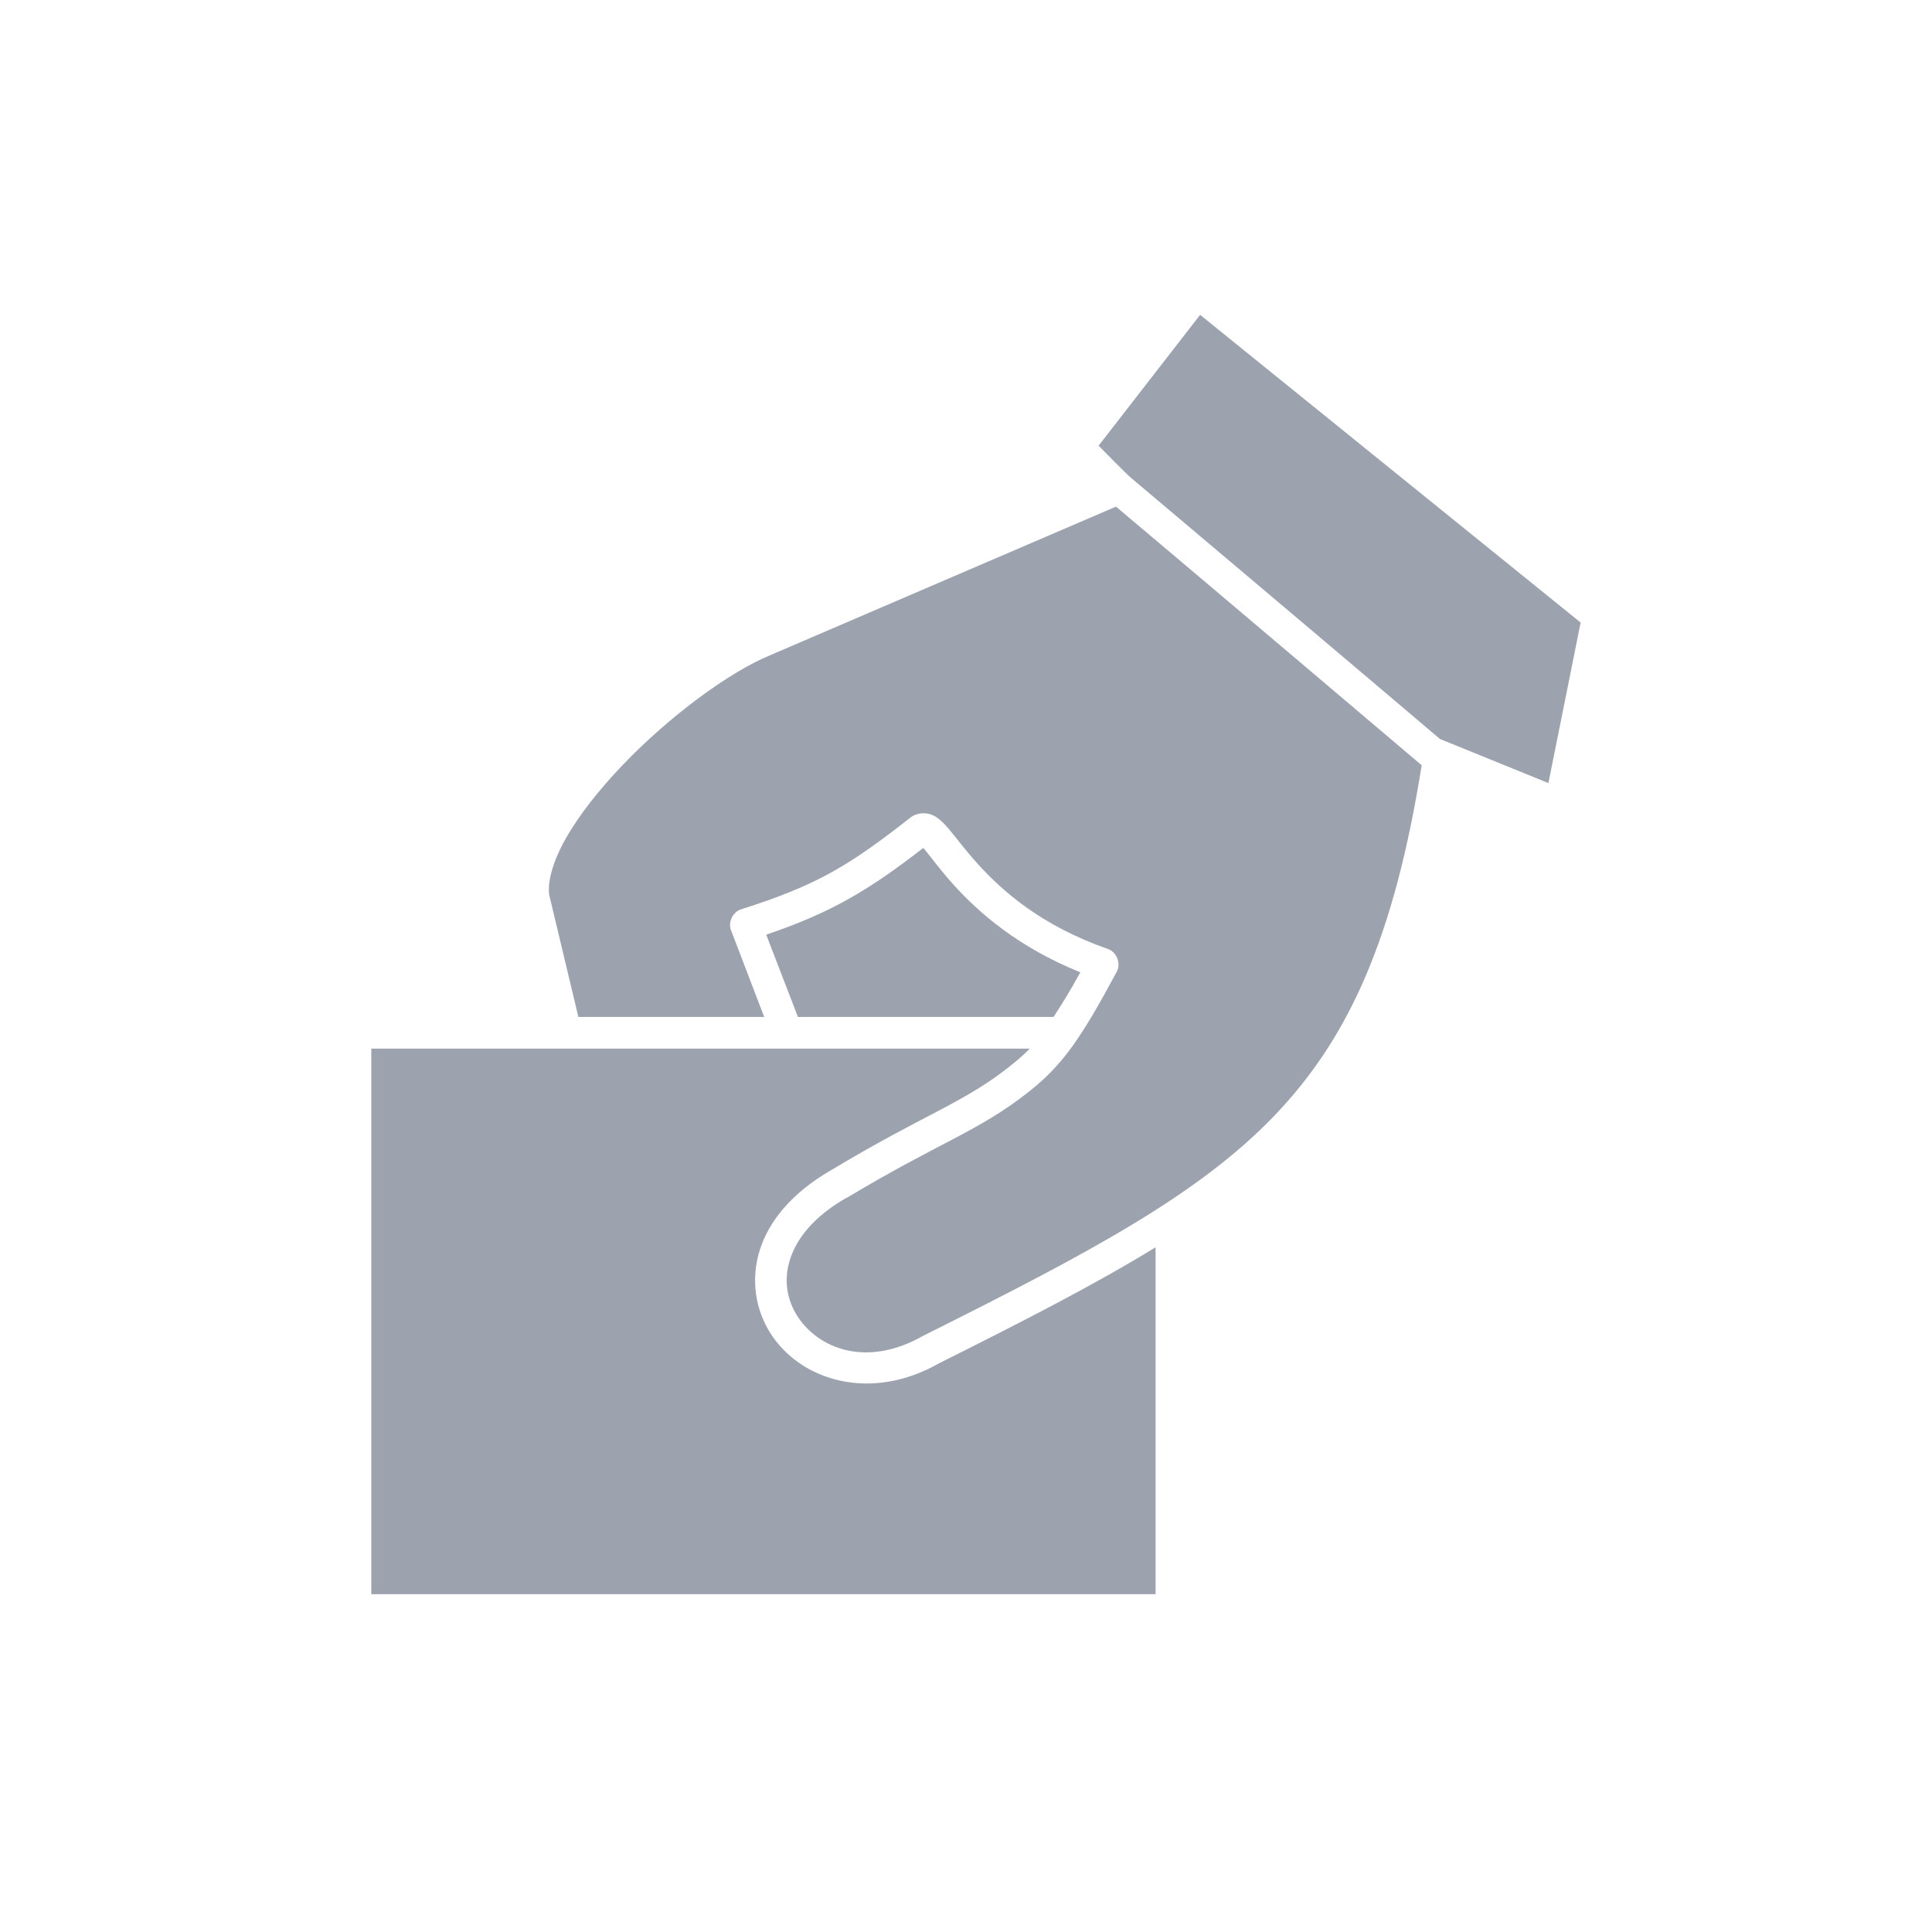
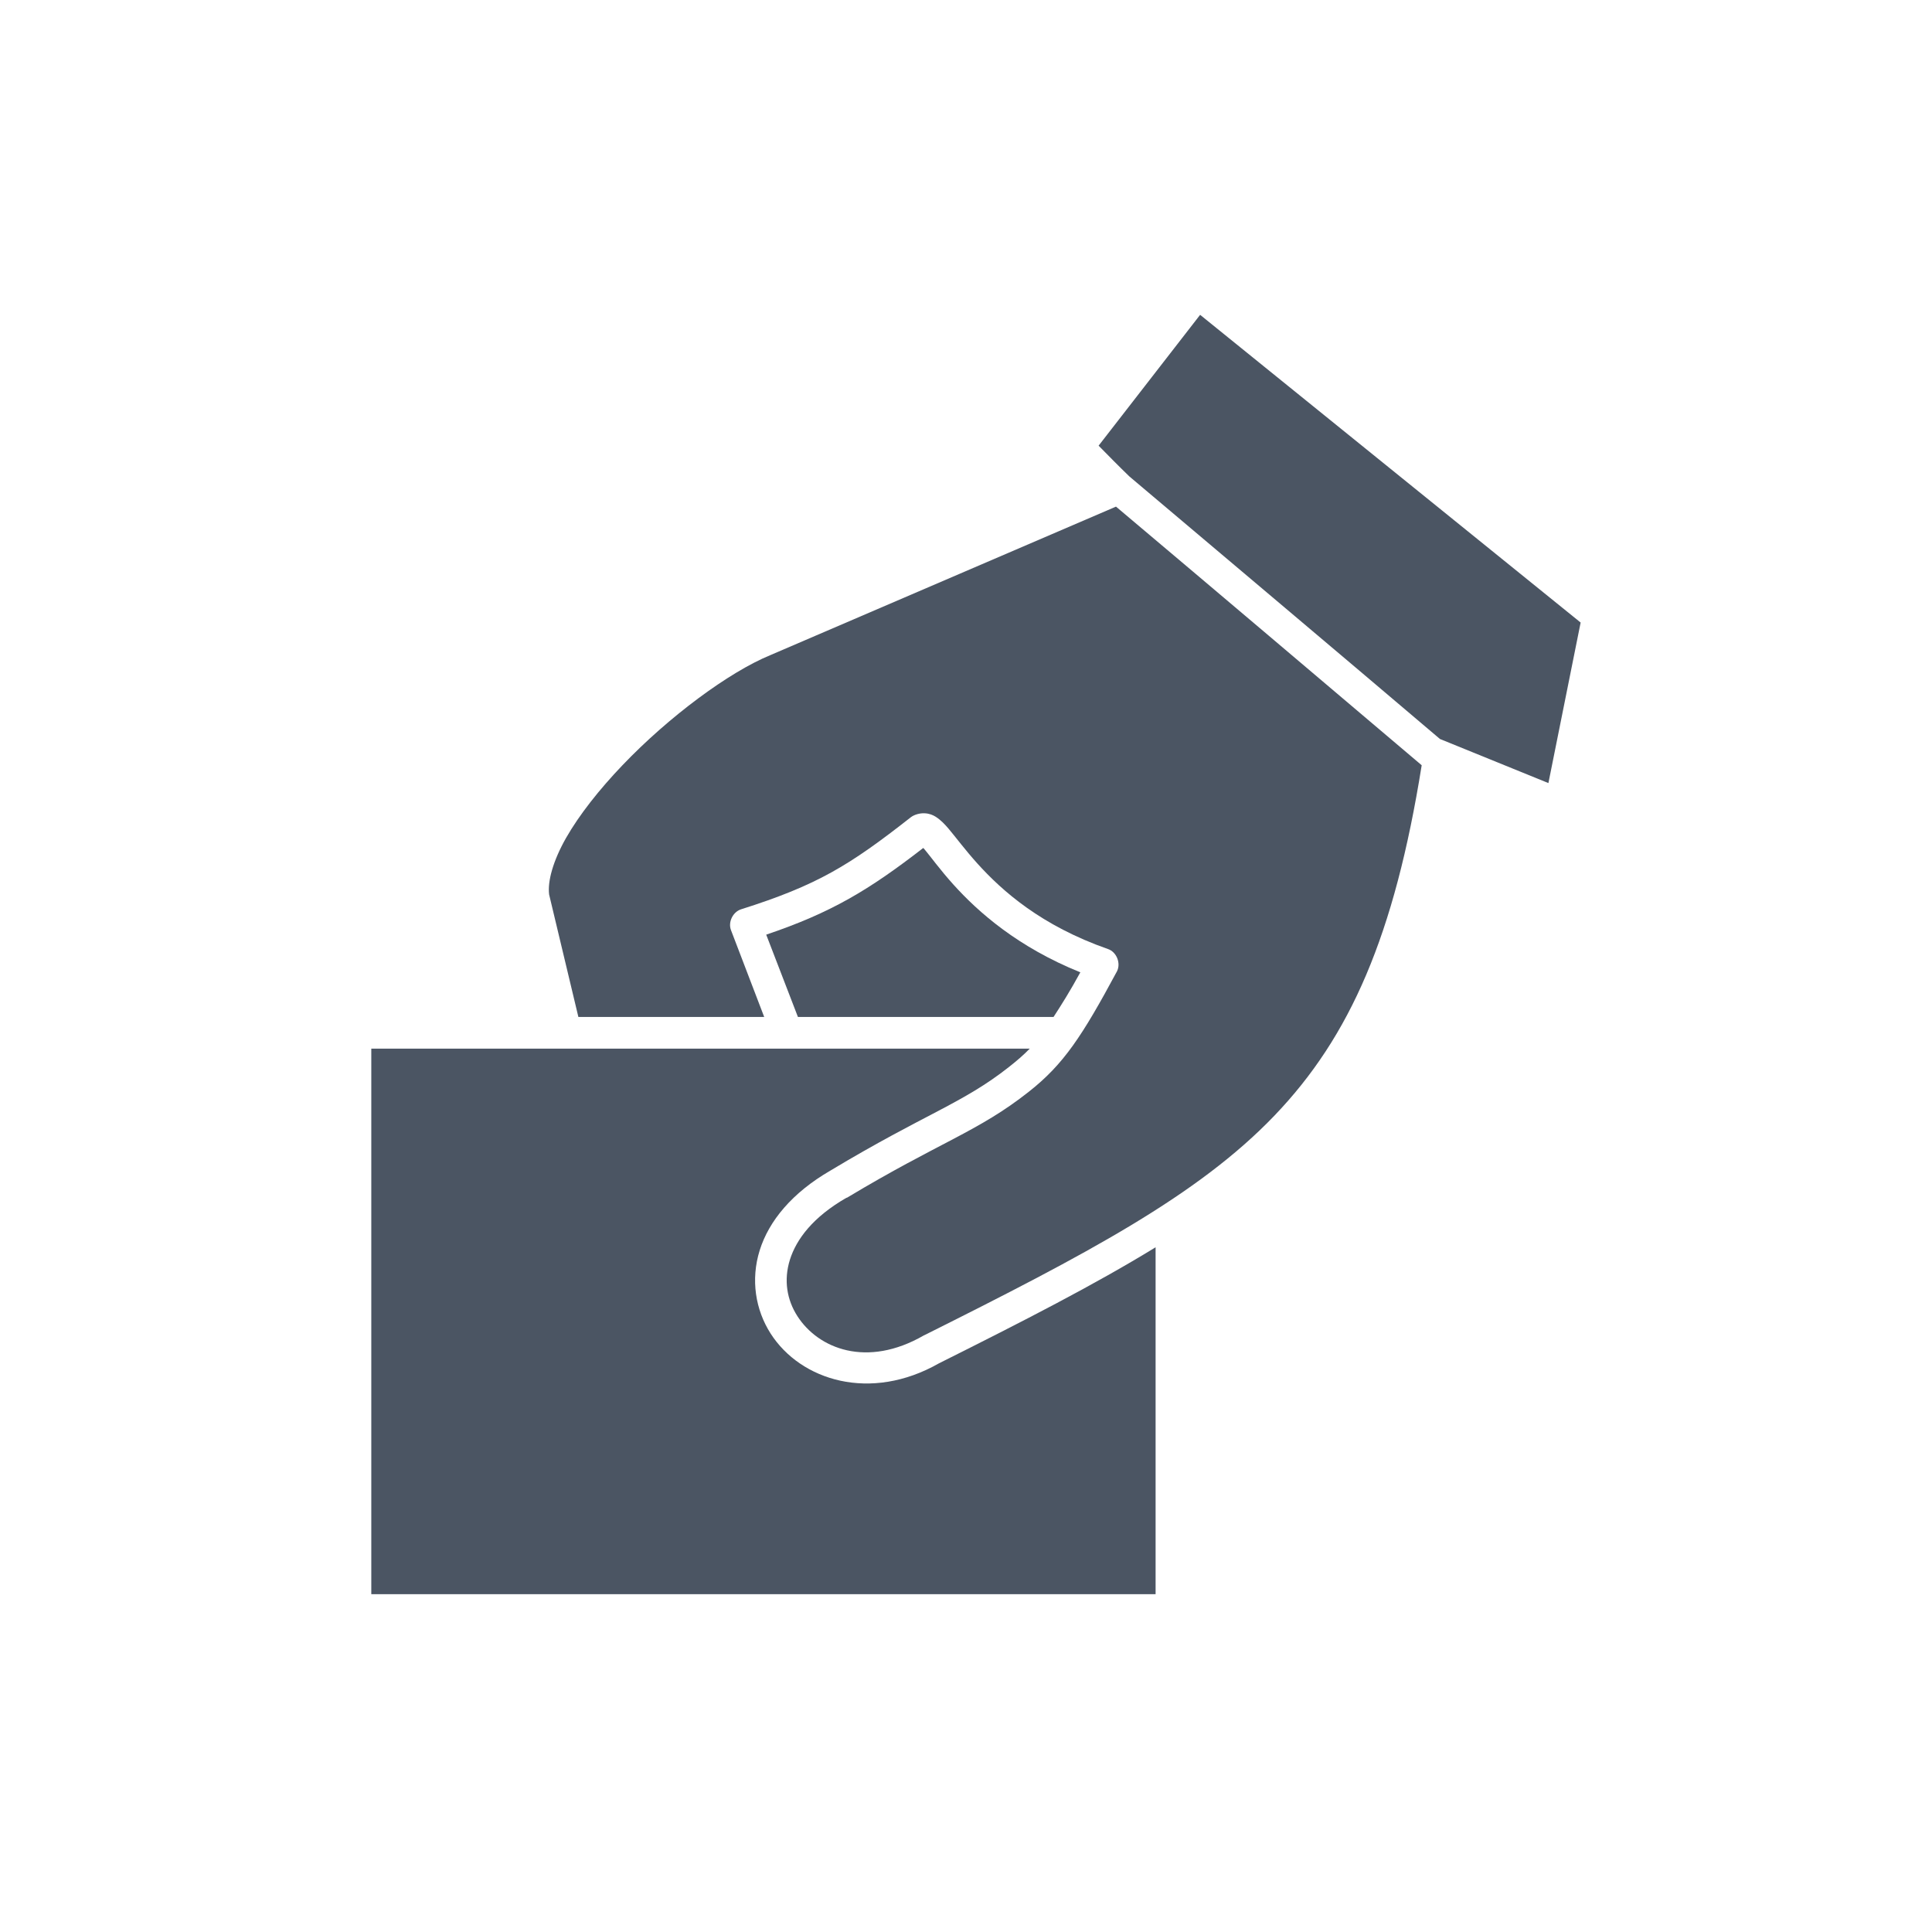
<svg xmlns="http://www.w3.org/2000/svg" width="22" height="22" viewBox="0 0 22 22" fill="none">
-   <path fill-rule="evenodd" clip-rule="evenodd" d="M13.666 3.585L17.999 7.089L17.632 8.917L16.397 8.415C15.22 7.415 14.039 6.421 12.86 5.425C12.741 5.31 12.624 5.191 12.51 5.075L13.666 3.585Z" fill="#9CA3AF" />
-   <path fill-rule="evenodd" clip-rule="evenodd" d="M12.708 5.769C13.87 6.748 15.029 7.731 16.189 8.714C15.879 10.655 15.374 11.804 14.513 12.703C13.638 13.616 12.37 14.282 10.53 15.202C10.526 15.204 10.522 15.205 10.519 15.207C9.871 15.581 9.318 15.358 9.08 14.987C8.961 14.802 8.922 14.578 8.995 14.344C9.069 14.11 9.258 13.858 9.639 13.639H9.644C10.706 13.001 11.139 12.887 11.715 12.432C12.113 12.119 12.323 11.797 12.719 11.061C12.766 10.969 12.715 10.84 12.617 10.807C11.855 10.54 11.412 10.146 11.128 9.831C10.986 9.673 10.887 9.538 10.801 9.436C10.757 9.385 10.716 9.34 10.654 9.3C10.623 9.281 10.585 9.264 10.53 9.261C10.475 9.258 10.411 9.276 10.372 9.306C9.67 9.857 9.306 10.08 8.437 10.355C8.344 10.386 8.289 10.501 8.324 10.592L8.702 11.58H6.586L6.253 10.186C6.234 10.034 6.298 9.803 6.445 9.543C6.595 9.28 6.824 8.99 7.088 8.714C7.617 8.16 8.301 7.654 8.77 7.461L12.708 5.769Z" fill="#9CA3AF" />
-   <path fill-rule="evenodd" clip-rule="evenodd" d="M10.513 9.656C10.516 9.66 10.521 9.663 10.524 9.667C10.595 9.751 10.702 9.901 10.857 10.073C11.142 10.389 11.591 10.785 12.302 11.072C12.185 11.286 12.087 11.442 11.997 11.58H9.086L8.725 10.643C9.468 10.392 9.896 10.134 10.513 9.656L10.513 9.656Z" fill="#9CA3AF" />
-   <path fill-rule="evenodd" clip-rule="evenodd" d="M4.228 11.941H11.726C11.655 12.014 11.577 12.081 11.489 12.15C10.96 12.567 10.538 12.68 9.457 13.329C9.02 13.582 8.756 13.902 8.651 14.237C8.546 14.573 8.603 14.916 8.775 15.185C9.118 15.721 9.912 15.969 10.693 15.524C11.655 15.043 12.466 14.628 13.159 14.203V18.153H4.228L4.228 11.941Z" fill="#9CA3AF" />
+   <path fill-rule="evenodd" clip-rule="evenodd" d="M13.666 3.585L17.999 7.089L17.632 8.917L16.397 8.415C15.22 7.415 14.039 6.421 12.86 5.425C12.741 5.31 12.624 5.191 12.51 5.075L13.666 3.585Z" fill="#4B5563" />
+   <path fill-rule="evenodd" clip-rule="evenodd" d="M12.708 5.769C13.87 6.748 15.029 7.731 16.189 8.714C15.879 10.655 15.374 11.804 14.513 12.703C13.638 13.616 12.37 14.282 10.53 15.202C10.526 15.204 10.522 15.205 10.519 15.207C9.871 15.581 9.318 15.358 9.08 14.987C8.961 14.802 8.922 14.578 8.995 14.344C9.069 14.11 9.258 13.858 9.639 13.639H9.644C10.706 13.001 11.139 12.887 11.715 12.432C12.113 12.119 12.323 11.797 12.719 11.061C12.766 10.969 12.715 10.84 12.617 10.807C11.855 10.54 11.412 10.146 11.128 9.831C10.986 9.673 10.887 9.538 10.801 9.436C10.757 9.385 10.716 9.34 10.654 9.3C10.623 9.281 10.585 9.264 10.53 9.261C10.475 9.258 10.411 9.276 10.372 9.306C9.67 9.857 9.306 10.08 8.437 10.355C8.344 10.386 8.289 10.501 8.324 10.592L8.702 11.58H6.586L6.253 10.186C6.234 10.034 6.298 9.803 6.445 9.543C6.595 9.28 6.824 8.99 7.088 8.714C7.617 8.16 8.301 7.654 8.77 7.461L12.708 5.769Z" fill="#4B5563" />
+   <path fill-rule="evenodd" clip-rule="evenodd" d="M10.513 9.656C10.516 9.66 10.521 9.663 10.524 9.667C10.595 9.751 10.702 9.901 10.857 10.073C11.142 10.389 11.591 10.785 12.302 11.072C12.185 11.286 12.087 11.442 11.997 11.58H9.086L8.725 10.643C9.468 10.392 9.896 10.134 10.513 9.656L10.513 9.656Z" fill="#4B5563" />
+   <path fill-rule="evenodd" clip-rule="evenodd" d="M4.228 11.941H11.726C11.655 12.014 11.577 12.081 11.489 12.15C10.96 12.567 10.538 12.68 9.457 13.329C9.02 13.582 8.756 13.902 8.651 14.237C8.546 14.573 8.603 14.916 8.775 15.185C9.118 15.721 9.912 15.969 10.693 15.524C11.655 15.043 12.466 14.628 13.159 14.203V18.153H4.228L4.228 11.941Z" fill="#4B5563" />
</svg>
